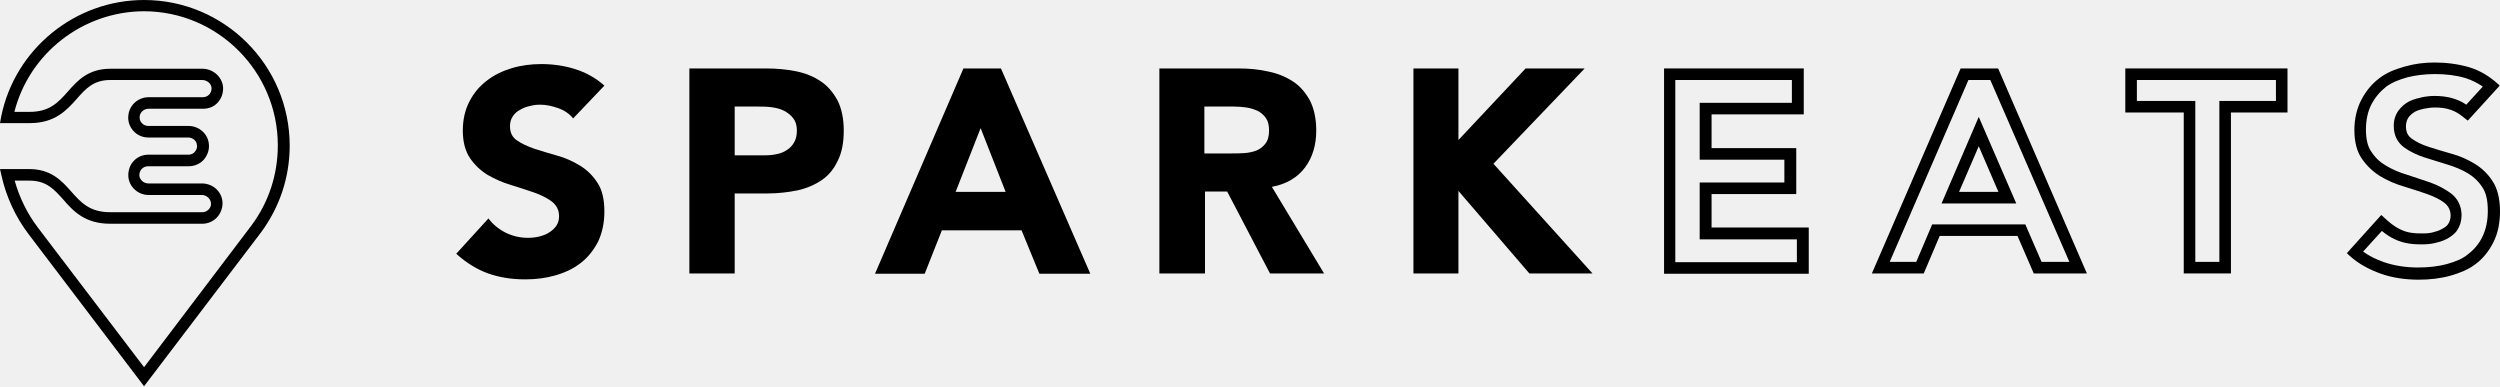
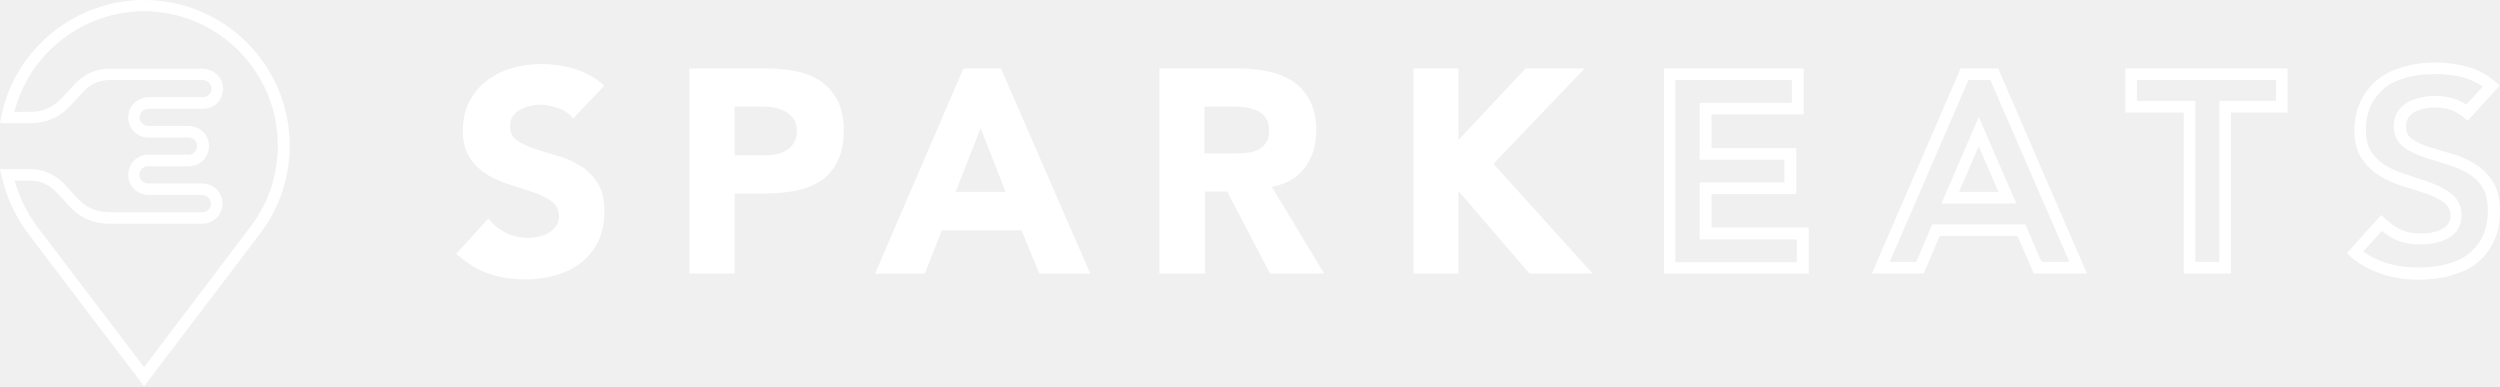
<svg xmlns="http://www.w3.org/2000/svg" version="1.1" id="Layer_1" x="0px" y="0px" viewBox="0 0 800 123.6" style="enable-background:new 0 0 800 123.6;" xml:space="preserve">
-   <g>
+   <g fill="#FFF">
    <g>
      <path d="M183.4,37.9c-1.2-1.5-2.8-2.6-4.8-3.3c-2-0.7-3.9-1.1-5.7-1.1c-1.1,0-2.1,0.1-3.2,0.4c-1.1,0.2-2.2,0.6-3.2,1.2    c-1,0.5-1.8,1.2-2.4,2.1c-0.6,0.9-0.9,1.9-0.9,3.2c0,2,0.7,3.5,2.2,4.5c1.5,1.1,3.4,1.9,5.6,2.7c2.3,0.7,4.7,1.5,7.3,2.2    c2.6,0.7,5,1.8,7.3,3.2c2.3,1.4,4.1,3.2,5.6,5.5c1.5,2.3,2.2,5.3,2.2,9.2c0,3.6-0.7,6.8-2,9.6c-1.4,2.7-3.2,5-5.5,6.8    c-2.3,1.8-5,3.1-8.1,4c-3.1,0.9-6.3,1.3-9.7,1.3c-4.3,0-8.2-0.6-11.9-1.9c-3.6-1.3-7-3.4-10.2-6.3l10.3-11.3    c1.5,2,3.4,3.5,5.6,4.6c2.3,1.1,4.6,1.6,7,1.6c1.2,0,2.4-0.1,3.6-0.4c1.2-0.3,2.3-0.7,3.2-1.3c1-0.6,1.7-1.3,2.3-2.1    c0.6-0.9,0.9-1.9,0.9-3.1c0-2-0.8-3.5-2.3-4.7c-1.5-1.1-3.4-2.1-5.7-2.9c-2.3-0.8-4.8-1.6-7.4-2.4c-2.7-0.8-5.1-1.9-7.4-3.2    c-2.3-1.4-4.2-3.2-5.7-5.4c-1.5-2.2-2.3-5.2-2.3-8.8c0-3.5,0.7-6.6,2.1-9.3c1.4-2.7,3.2-4.9,5.6-6.7c2.3-1.8,5-3.1,8-4    c3-0.9,6.2-1.3,9.4-1.3c3.7,0,7.3,0.5,10.8,1.6c3.5,1.1,6.6,2.8,9.4,5.3L183.4,37.9z" />
      <path d="M220.7,21.9h24.4c3.4,0,6.6,0.3,9.6,0.9c3,0.6,5.7,1.7,7.9,3.2c2.3,1.5,4,3.6,5.4,6.1c1.3,2.6,2,5.8,2,9.7    c0,3.8-0.6,7-1.9,9.6c-1.2,2.6-2.9,4.7-5.1,6.2c-2.2,1.5-4.7,2.6-7.7,3.3c-3,0.6-6.2,1-9.6,1h-10.6v25.6h-14.5V21.9z M235.2,49.7    h9.6c1.3,0,2.5-0.1,3.8-0.4c1.2-0.2,2.3-0.7,3.2-1.3c1-0.6,1.7-1.4,2.3-2.4c0.6-1,0.9-2.3,0.9-3.8c0-1.7-0.4-3-1.2-4    c-0.8-1-1.8-1.8-3-2.4s-2.5-0.9-4-1.1c-1.5-0.2-2.9-0.2-4.3-0.2h-7.4V49.7z" />
      <path d="M308.3,21.9h12l28.6,65.7h-16.3l-5.7-13.9h-25.5l-5.5,13.9h-15.9L308.3,21.9z M313.8,41l-8,20.4h16L313.8,41z" />
      <path d="M371,21.9h25.4c3.3,0,6.5,0.3,9.5,1c3,0.6,5.6,1.7,7.9,3.2c2.3,1.5,4,3.6,5.4,6.1c1.3,2.6,2,5.8,2,9.6    c0,4.6-1.2,8.6-3.6,11.8c-2.4,3.2-5.9,5.3-10.6,6.2l16.7,27.7h-17.3l-13.7-26.2h-7.1v26.2H371V21.9z M385.5,49.1h8.5    c1.3,0,2.7,0,4.1-0.1c1.5-0.1,2.8-0.4,3.9-0.8c1.2-0.5,2.1-1.2,2.9-2.2c0.8-1,1.2-2.4,1.2-4.2c0-1.7-0.3-3-1-4    c-0.7-1-1.5-1.7-2.6-2.3c-1.1-0.5-2.3-0.9-3.6-1.1c-1.4-0.2-2.7-0.3-4-0.3h-9.5V49.1z" />
-       <polygon points="509.6,87.5 489.4,87.5 466.7,61.1 466.7,87.5 452.3,87.5 452.3,21.9 466.7,21.9 466.7,44.8 488.2,21.9     507.1,21.9 477.9,52.4   " />
+       <polygon points="509.6,87.5 489.4,87.5 466.7,61.1 466.7,87.5 452.3,87.5 452.3,21.9 466.7,21.9 466.7,44.8 488.2,21.9    507.1,21.9 477.9,52.4   " />
      <path d="M573.4,25.6v7.3h-29.5v18.2h27.1v7.3h-27.1v18.2h31.1v7.3h-38.9V25.6H573.4 M577.1,21.9h-44.6v65.7h46.3V72.8h-31.1V62.1    h27.1V47.4h-27.1V36.6h29.5V21.9L577.1,21.9z" />
      <path d="M636.9,25.6l25.3,58.2h-8.9l-5.2-12h-29.8l-5.1,12h-8.5l25.2-58.2H636.9 M621.3,65.1h23.9l-12-27.7L621.3,65.1     M639.4,21.9h-12L599,87.5h16.6l5.1-12h24.9l5.2,12h17L639.4,21.9L639.4,21.9z M626.9,61.4l6.3-14.6l6.3,14.6H626.9L626.9,61.4z" />
      <path d="M728.3,25.6v6.7h-18.1v51.5h-7.7V32.3h-18.7v-6.7H728.3 M732,21.9h-51.9V36h18.7v51.5h15.1V36H732V21.9L732,21.9z" />
      <path d="M779.1,23.7c3.7,0,6.9,0.4,9.9,1.3c1.9,0.6,3.7,1.5,5.5,2.7l-5.3,5.8c-1-0.7-2.1-1.3-3.6-1.8c-2.6-0.9-4.9-1-6.7-1    c-1.3,0-2.9,0.2-4.2,0.5l-0.3,0.1c-1,0.2-2.1,0.5-3.4,1.1c-1.4,0.7-2.6,1.8-3.5,3c-1,1.4-1.5,3-1.5,4.9c0,3,1.2,5.4,3.5,7    c1.7,1.2,3.9,2.3,6.4,3.1c2.3,0.7,4.8,1.5,7.4,2.3c2.3,0.7,4.5,1.6,6.5,2.8c1.8,1.1,3.4,2.6,4.6,4.5c1.2,1.8,1.7,4.3,1.7,7.5    c0,3.2-0.6,5.9-1.7,8.2c-1.1,2.3-2.7,4.2-4.7,5.7c-1.7,1.4-3.6,2.2-6.7,3.1c-2.6,0.7-5.8,1.1-9.2,1.1c-4,0-7.7-0.6-10.9-1.7    c-2.6-0.9-4.8-2-6.7-3.4l6-6.6c1.2,1,2.5,1.9,4.2,2.7c3,1.4,6,1.6,8.3,1.6c1.7,0,3.1-0.1,4.3-0.4l0.1,0c1.2-0.3,2.4-0.6,3.8-1.3    l0.2-0.1c1-0.6,2.2-1.3,3.2-2.7c0.9-1.4,1.4-3,1.4-4.8c0-2.9-1.2-5.4-3.5-7.1c-1.8-1.3-4-2.5-6.5-3.4c-2.3-0.8-4.9-1.6-7.5-2.5    c-2.4-0.7-4.7-1.7-6.7-2.9c-1.9-1.1-3.5-2.6-4.7-4.5c-1.2-1.7-1.7-4.1-1.7-7.1c0-3,0.6-5.7,1.7-7.9c1.2-2.3,2.8-4.2,4.7-5.7    c1.9-1.4,4.1-2.3,7-3.1C773,24.1,775.9,23.7,779.1,23.7 M779.1,20c-3.3,0-6.5,0.4-9.6,1.3c-3.1,0.9-5.8,1.9-8.2,3.8    c-2.4,1.8-4.3,4.2-5.7,6.9c-1.4,2.7-2.2,6-2.2,9.6c0,3.8,0.8,6.9,2.4,9.2c1.6,2.3,3.6,4.2,5.9,5.6c2.3,1.4,4.9,2.5,7.6,3.3    c2.6,0.8,5.1,1.6,7.4,2.4c2.2,0.8,4.1,1.7,5.5,2.8c1.3,1,2,2.4,2,4.1c0,1-0.3,1.9-0.8,2.7c-0.5,0.8-1.3,1.2-2.2,1.7    c-0.9,0.5-1.8,0.7-2.9,1c-1.2,0.3-2.4,0.3-3.5,0.3c-2.3,0-4.5-0.2-6.7-1.3c-2.1-1-3.6-2.3-5.3-3.9l-0.8-0.7L751,81l0.5,0.5    c3.2,3,6.6,4.7,10.4,6.1c3.7,1.3,7.8,1.9,12.1,1.9c3.4,0,7.1-0.4,10.2-1.3c3.1-0.9,5.6-1.9,8-3.7c2.4-1.8,4.3-4.2,5.7-7    c1.4-2.8,2.1-6.1,2.1-9.9c0-3.9-0.8-7.2-2.3-9.5c-1.5-2.4-3.5-4.3-5.8-5.7c-2.3-1.4-4.8-2.5-7.4-3.2c-2.6-0.7-5-1.5-7.3-2.2    c-2.2-0.7-4-1.6-5.4-2.6c-1.3-0.9-1.9-2.2-1.9-4c0-1.1,0.3-2,0.8-2.8c0.6-0.8,1.3-1.4,2.2-1.9c0.9-0.5,1.7-0.6,2.7-0.9    c1.1-0.2,2.4-0.4,3.4-0.4c1.7,0,3.5,0.1,5.4,0.8c1.9,0.7,2.9,1.5,4.4,2.7l0.9,0.7l10.2-11.2l-0.5-0.5c-2.8-2.5-5.7-4.3-9.3-5.4    C786.6,20.5,782.9,20,779.1,20L779.1,20z" />
    </g>
    <g>
      <path d="M46.1,123.6L9.2,75C5,69.5,2,63,0.5,56.3l-0.5-2.2h9.3c7.1,0,10.5,3.8,13.5,7.2c3.1,3.5,5.9,6.6,12.4,6.6h29.6    c0.7,0,1.4-0.3,1.9-0.8c0.6-0.6,0.9-1.3,0.8-2.1c-0.1-1.4-1.4-2.6-2.9-2.6H47.6c-3.3,0-6.1-2.4-6.5-5.6c-0.2-1.8,0.3-3.7,1.5-5.1    c1.2-1.4,3-2.2,4.8-2.2h12.9c0.8,0,1.6-0.3,2.1-1c0.5-0.6,0.8-1.4,0.6-2.2C62.9,45,61.6,44,60.2,44H47.4c-1.8,0-3.6-0.8-4.8-2.2    c-1.2-1.4-1.8-3.2-1.5-5.1c0.4-3.2,3.2-5.6,6.5-5.6h17.3c0.8,0,1.5-0.3,2-0.8c0.5-0.5,0.8-1.3,0.8-2c0-1.5-1.4-2.7-3-2.7H35.3    c-5.4,0-7.9,2.8-10.7,6c-3.3,3.7-7,7.8-15.1,7.8H0l0.4-2.2C4.8,15.7,24,0,46.1,0c25.7,0,46.6,20.9,46.6,46.6    c0,10.1-3.2,19.7-9.2,27.8L46.1,123.6z M4.7,57.8c1.5,5.4,4,10.5,7.4,15l34,44.7l34.4-45.4c5.5-7.4,8.4-16.3,8.4-25.6    c0-23.6-19.2-42.9-42.9-42.9C26.5,3.7,9.4,17,4.6,35.8h4.8c6.5,0,9.2-3,12.4-6.6c3-3.4,6.4-7.2,13.5-7.2h29.5    c3.5,0,6.5,2.8,6.6,6.2c0,1.8-0.6,3.4-1.8,4.7c-1.2,1.3-2.9,1.9-4.6,1.9H47.6c-1.5,0-2.7,1-2.9,2.4c-0.1,0.8,0.1,1.6,0.7,2.2    c0.5,0.6,1.3,0.9,2.1,0.9h12.8c3.3,0,6.1,2.4,6.5,5.5c0.3,1.9-0.3,3.7-1.5,5.2c-1.2,1.4-3,2.2-4.9,2.2H47.4    c-0.8,0-1.5,0.3-2.1,0.9c-0.5,0.6-0.8,1.4-0.7,2.2c0.2,1.3,1.4,2.4,2.9,2.4h17.1c3.5,0,6.4,2.6,6.6,6c0.1,1.8-0.6,3.7-1.9,5    c-1.2,1.2-2.8,1.9-4.6,1.9H35.3c-8.2,0-11.9-4.1-15.1-7.8c-2.9-3.2-5.3-6-10.8-6H4.7z" />
    </g>
  </g>
</svg>
